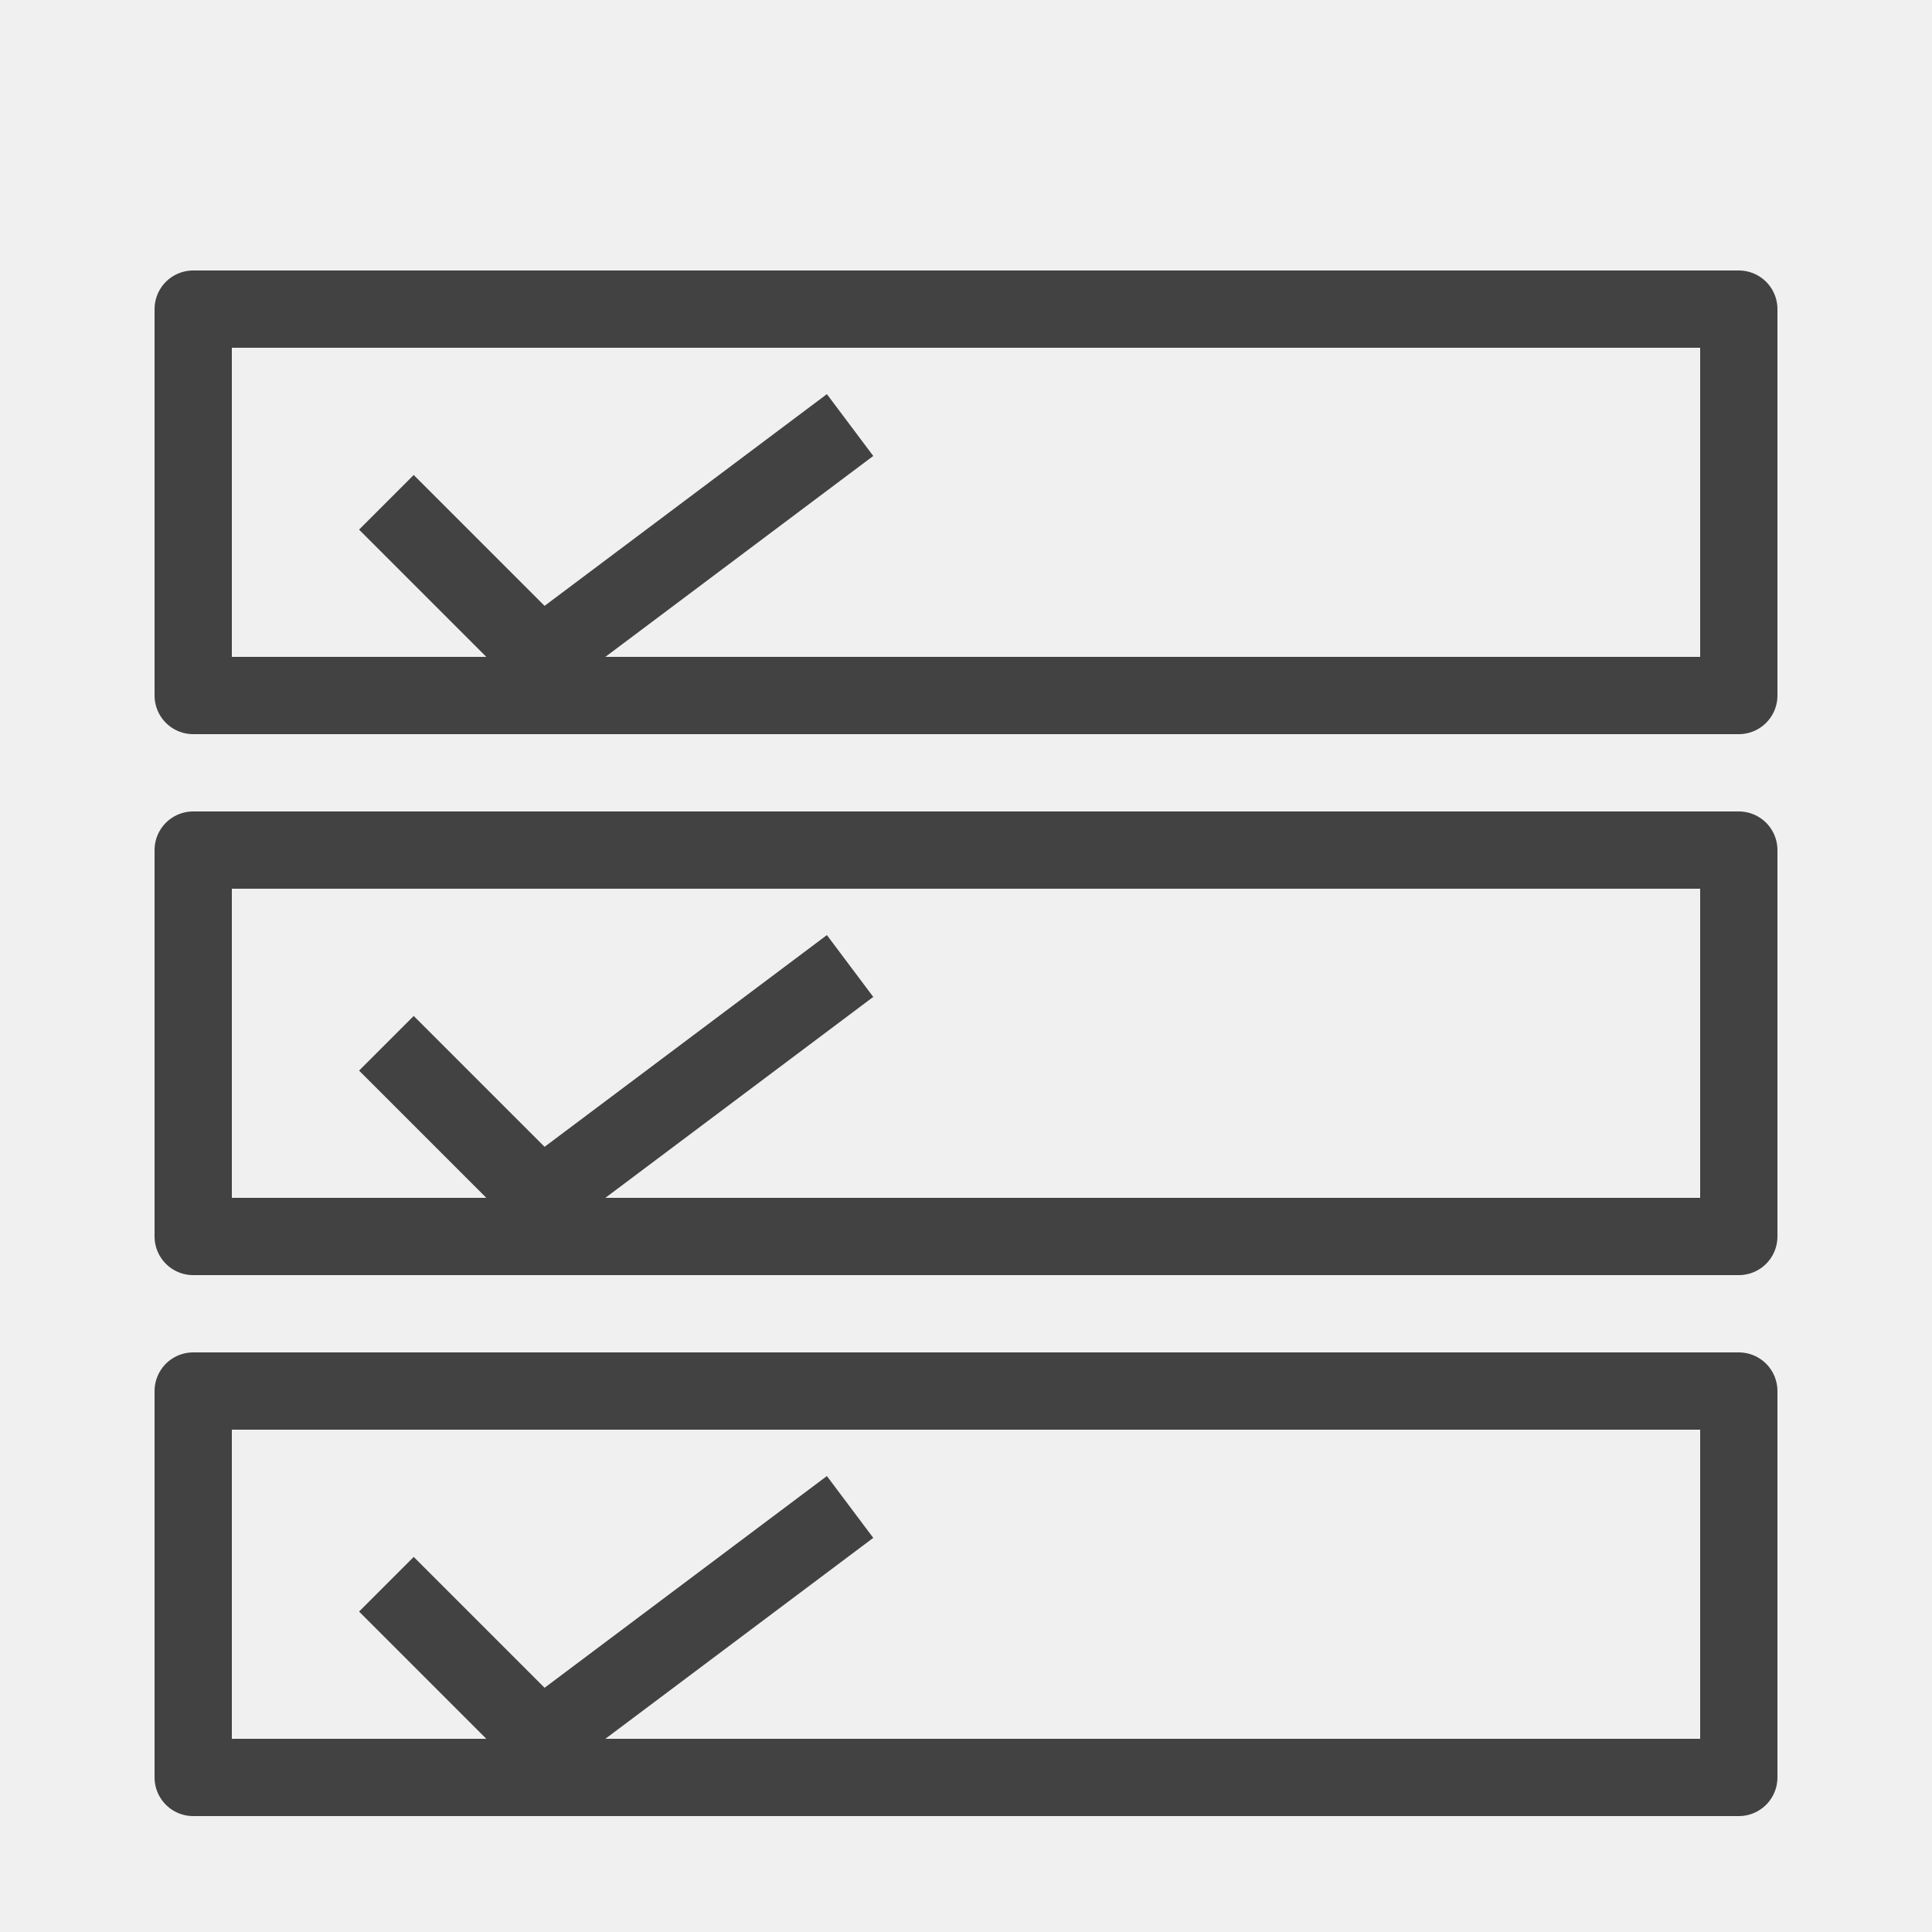
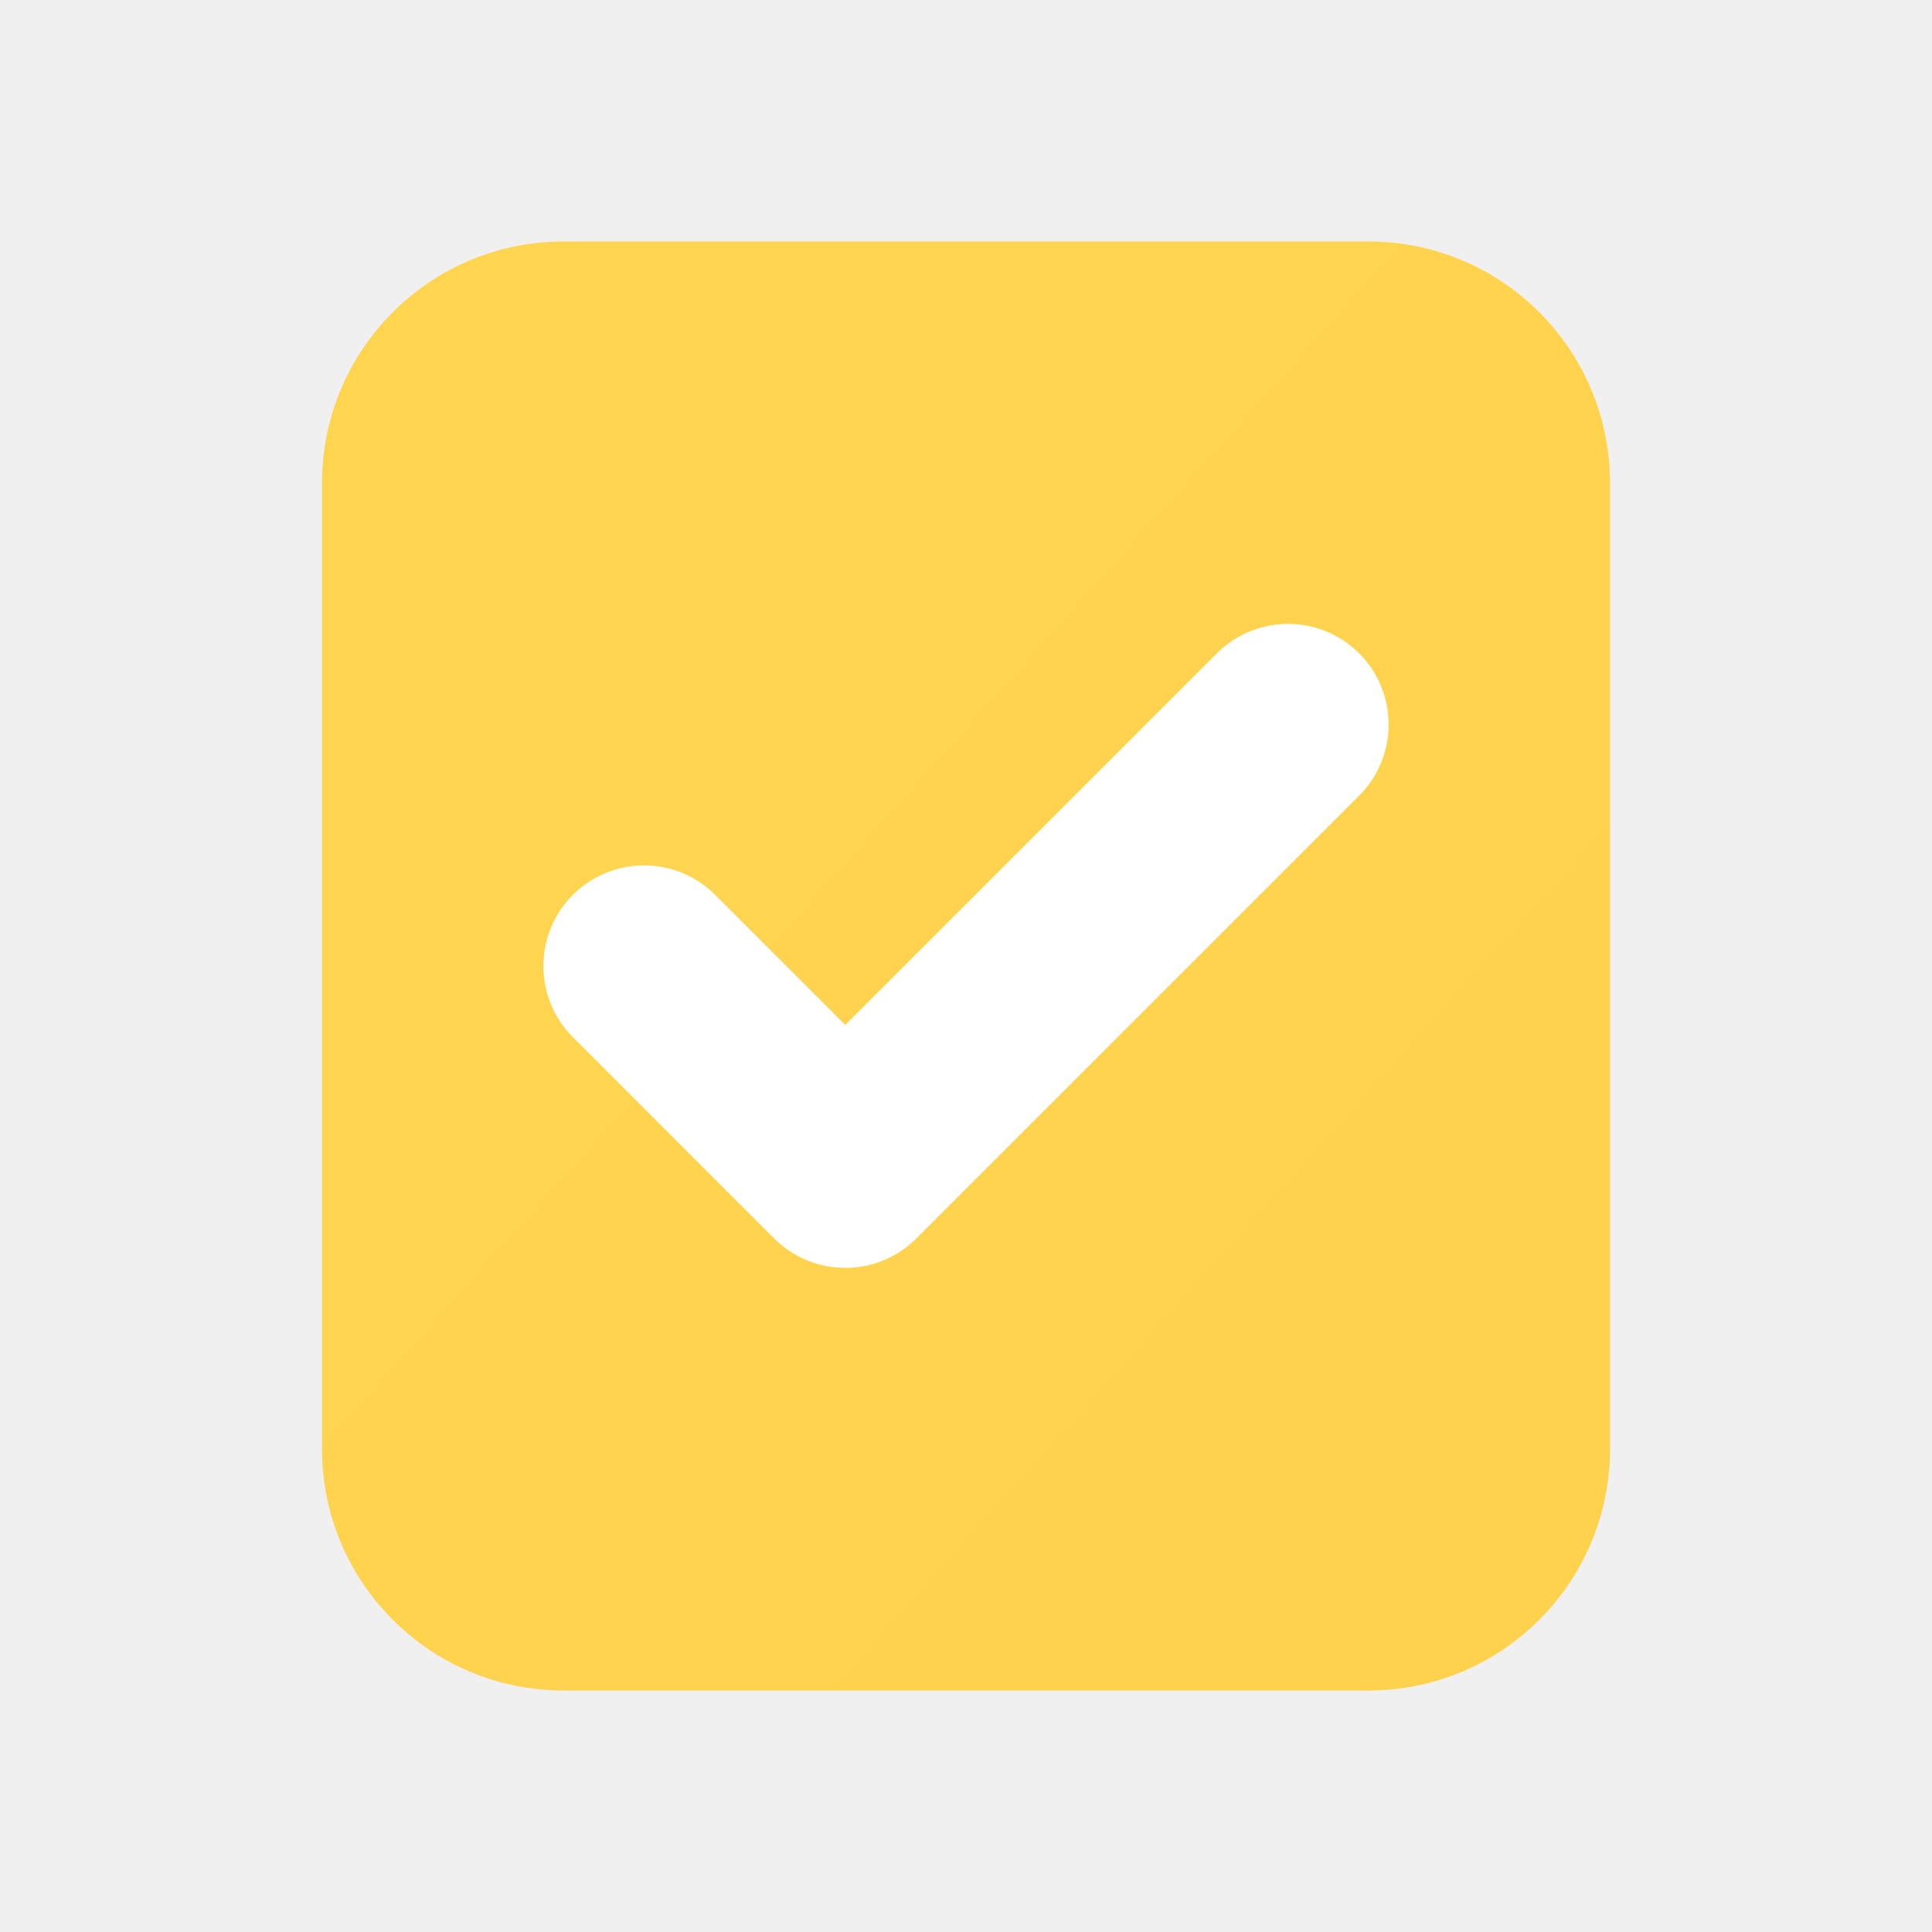
- <svg xmlns="http://www.w3.org/2000/svg" viewBox="0 0 50 50" width="100" height="100">
-   <path fill="none" stroke="#424242" stroke-linejoin="round" stroke-width="2" d="M5 8H45V18H5zM5 22H45V32H5zM5 36H45V46H5z" />
-   <path fill="none" stroke="#424242" stroke-width="2" d="M10 13L14 17 22 11" />
-   <path fill="none" stroke="#424242" stroke-width="2" d="M10 27L14 31 22 25" />
-   <path fill="none" stroke="#424242" stroke-width="2" d="M10 41L14 45 22 39" />
+ <svg xmlns="http://www.w3.org/2000/svg" viewBox="0 0 24 24" width="100" height="100">
+   <defs>
+     <linearGradient id="g" x1="0" y1="0" x2="24" y2="24">
+       <stop offset="0%" stop-color="#FFD54F" />
+       <stop offset="100%" stop-color="#F57F17" />
+     </linearGradient>
+   </defs>
+   <rect x="4" y="3" width="16" height="18" rx="3" fill="url(#g)" />
+   <path d="M8 12l2.5 2.5L16 9" stroke="#fff" stroke-width="2.5" stroke-linecap="round" stroke-linejoin="round" fill="none" />
</svg>
